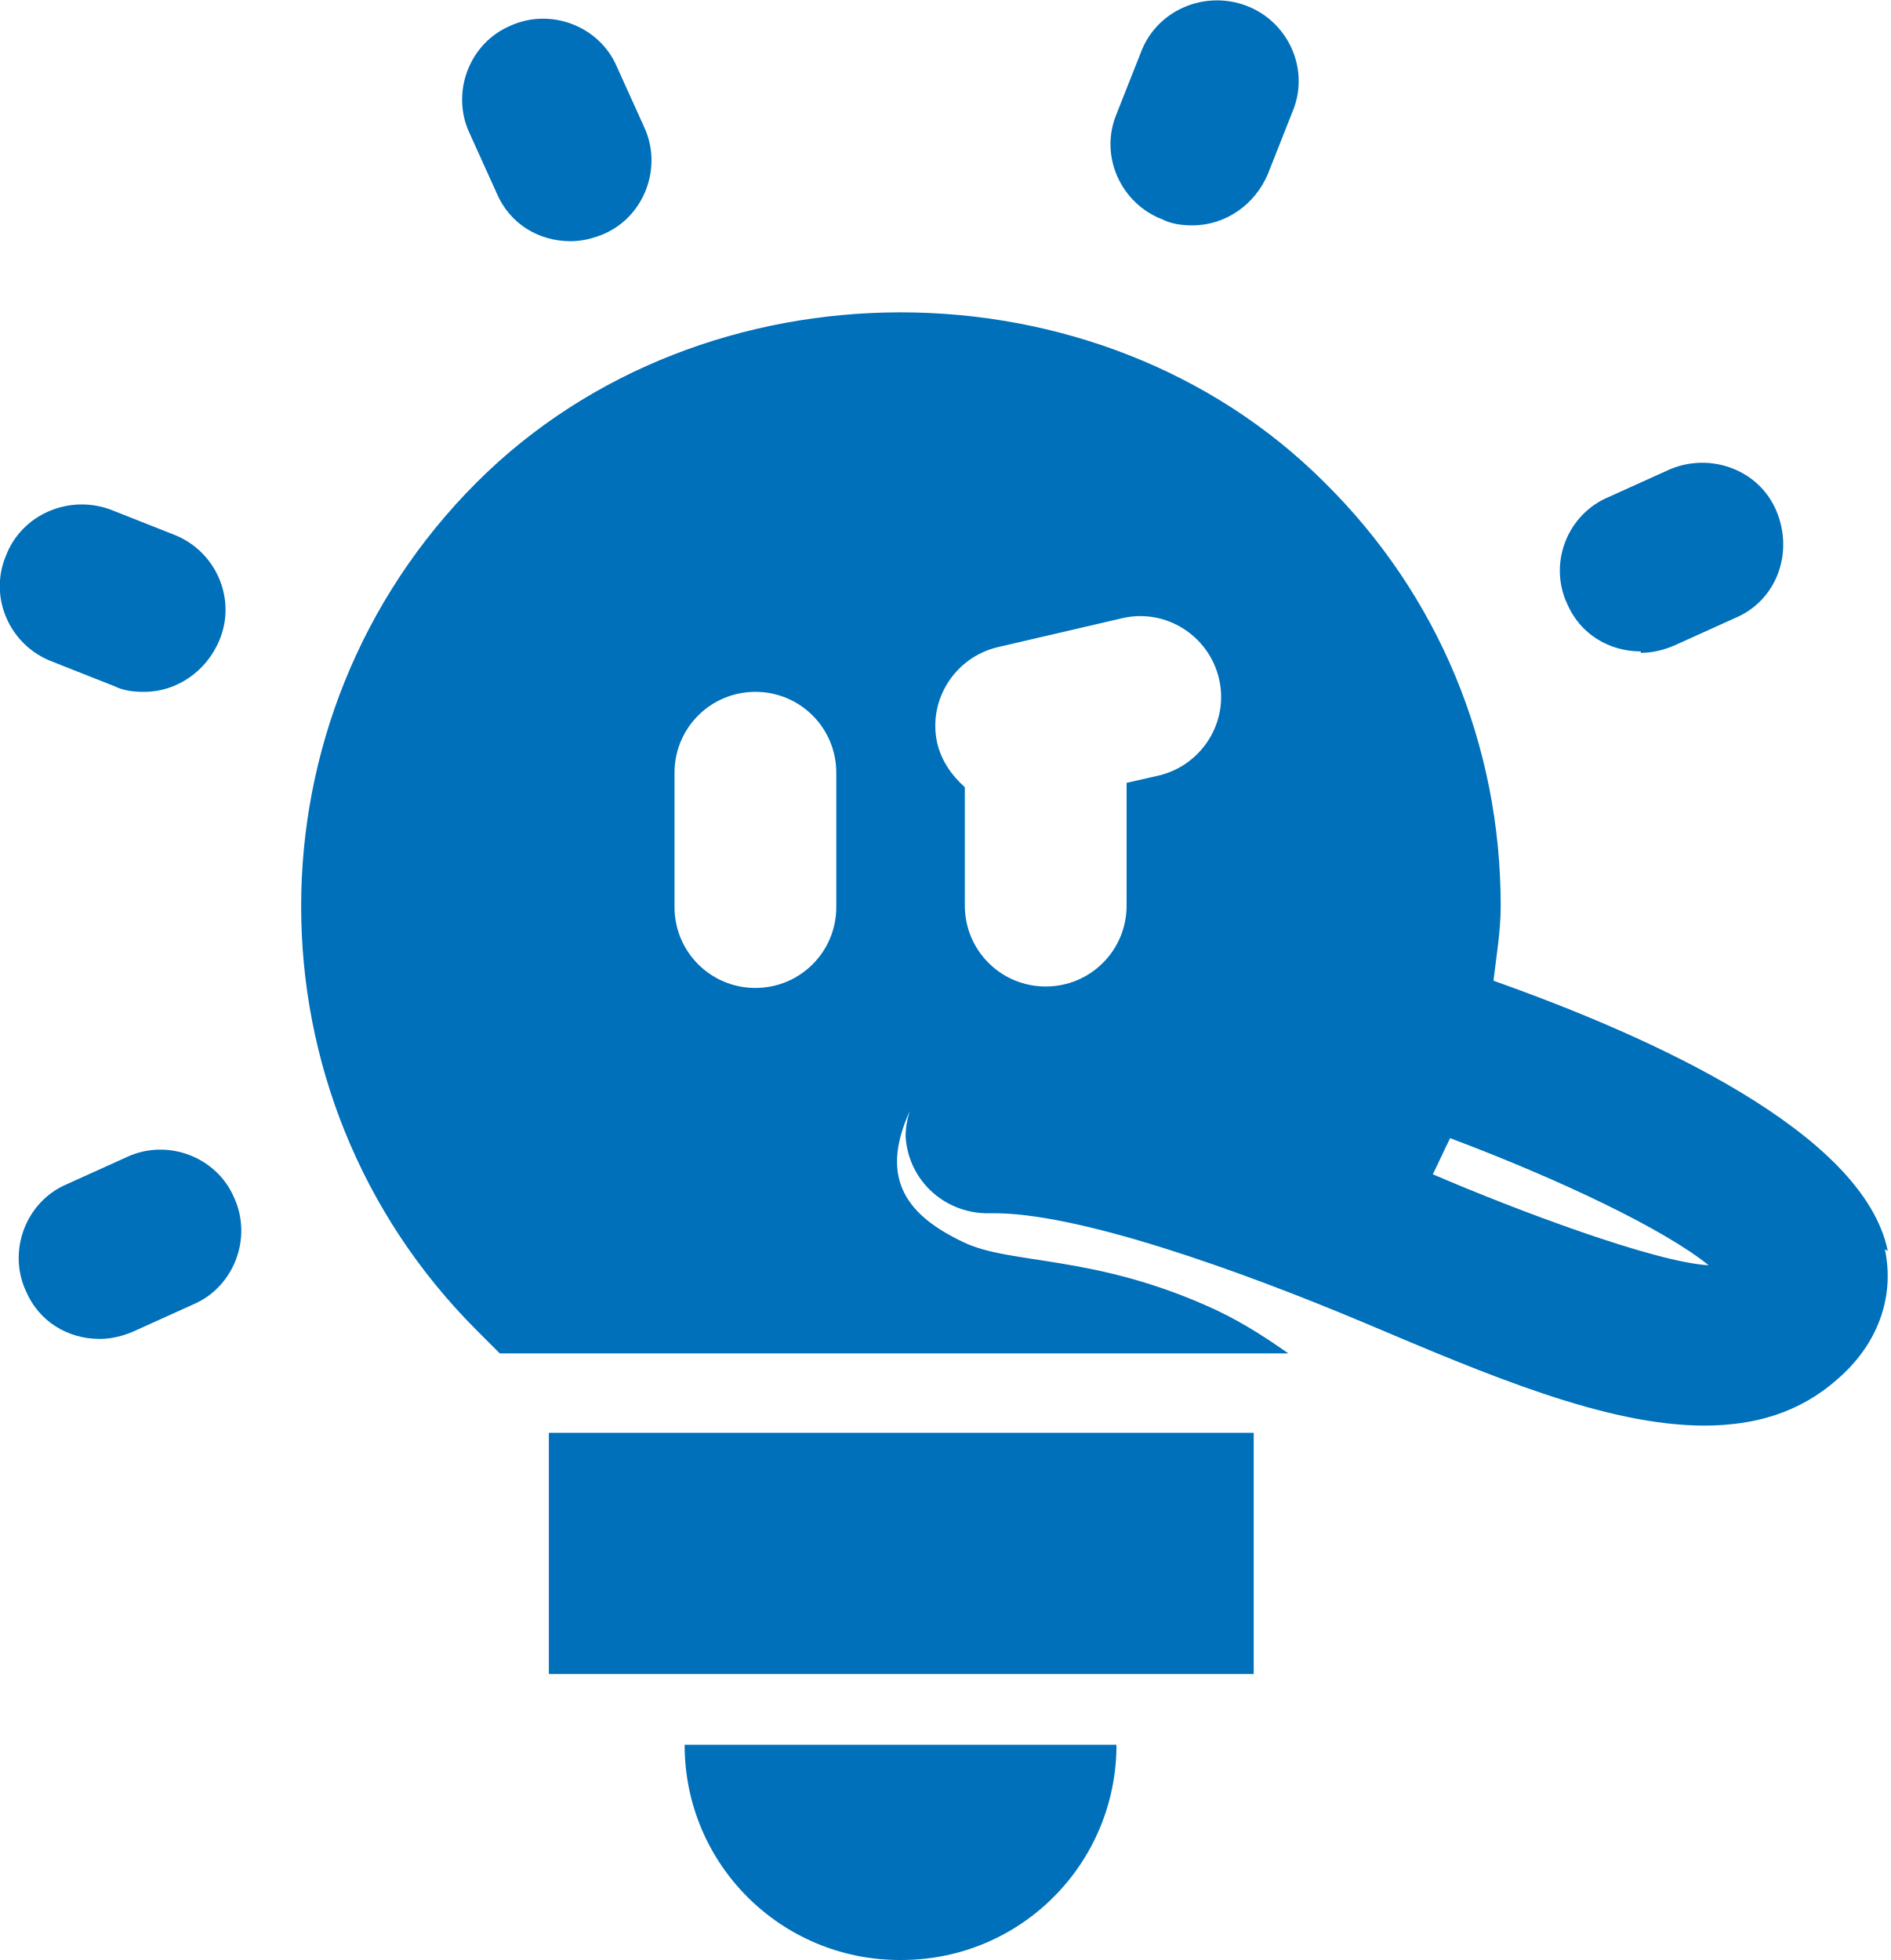
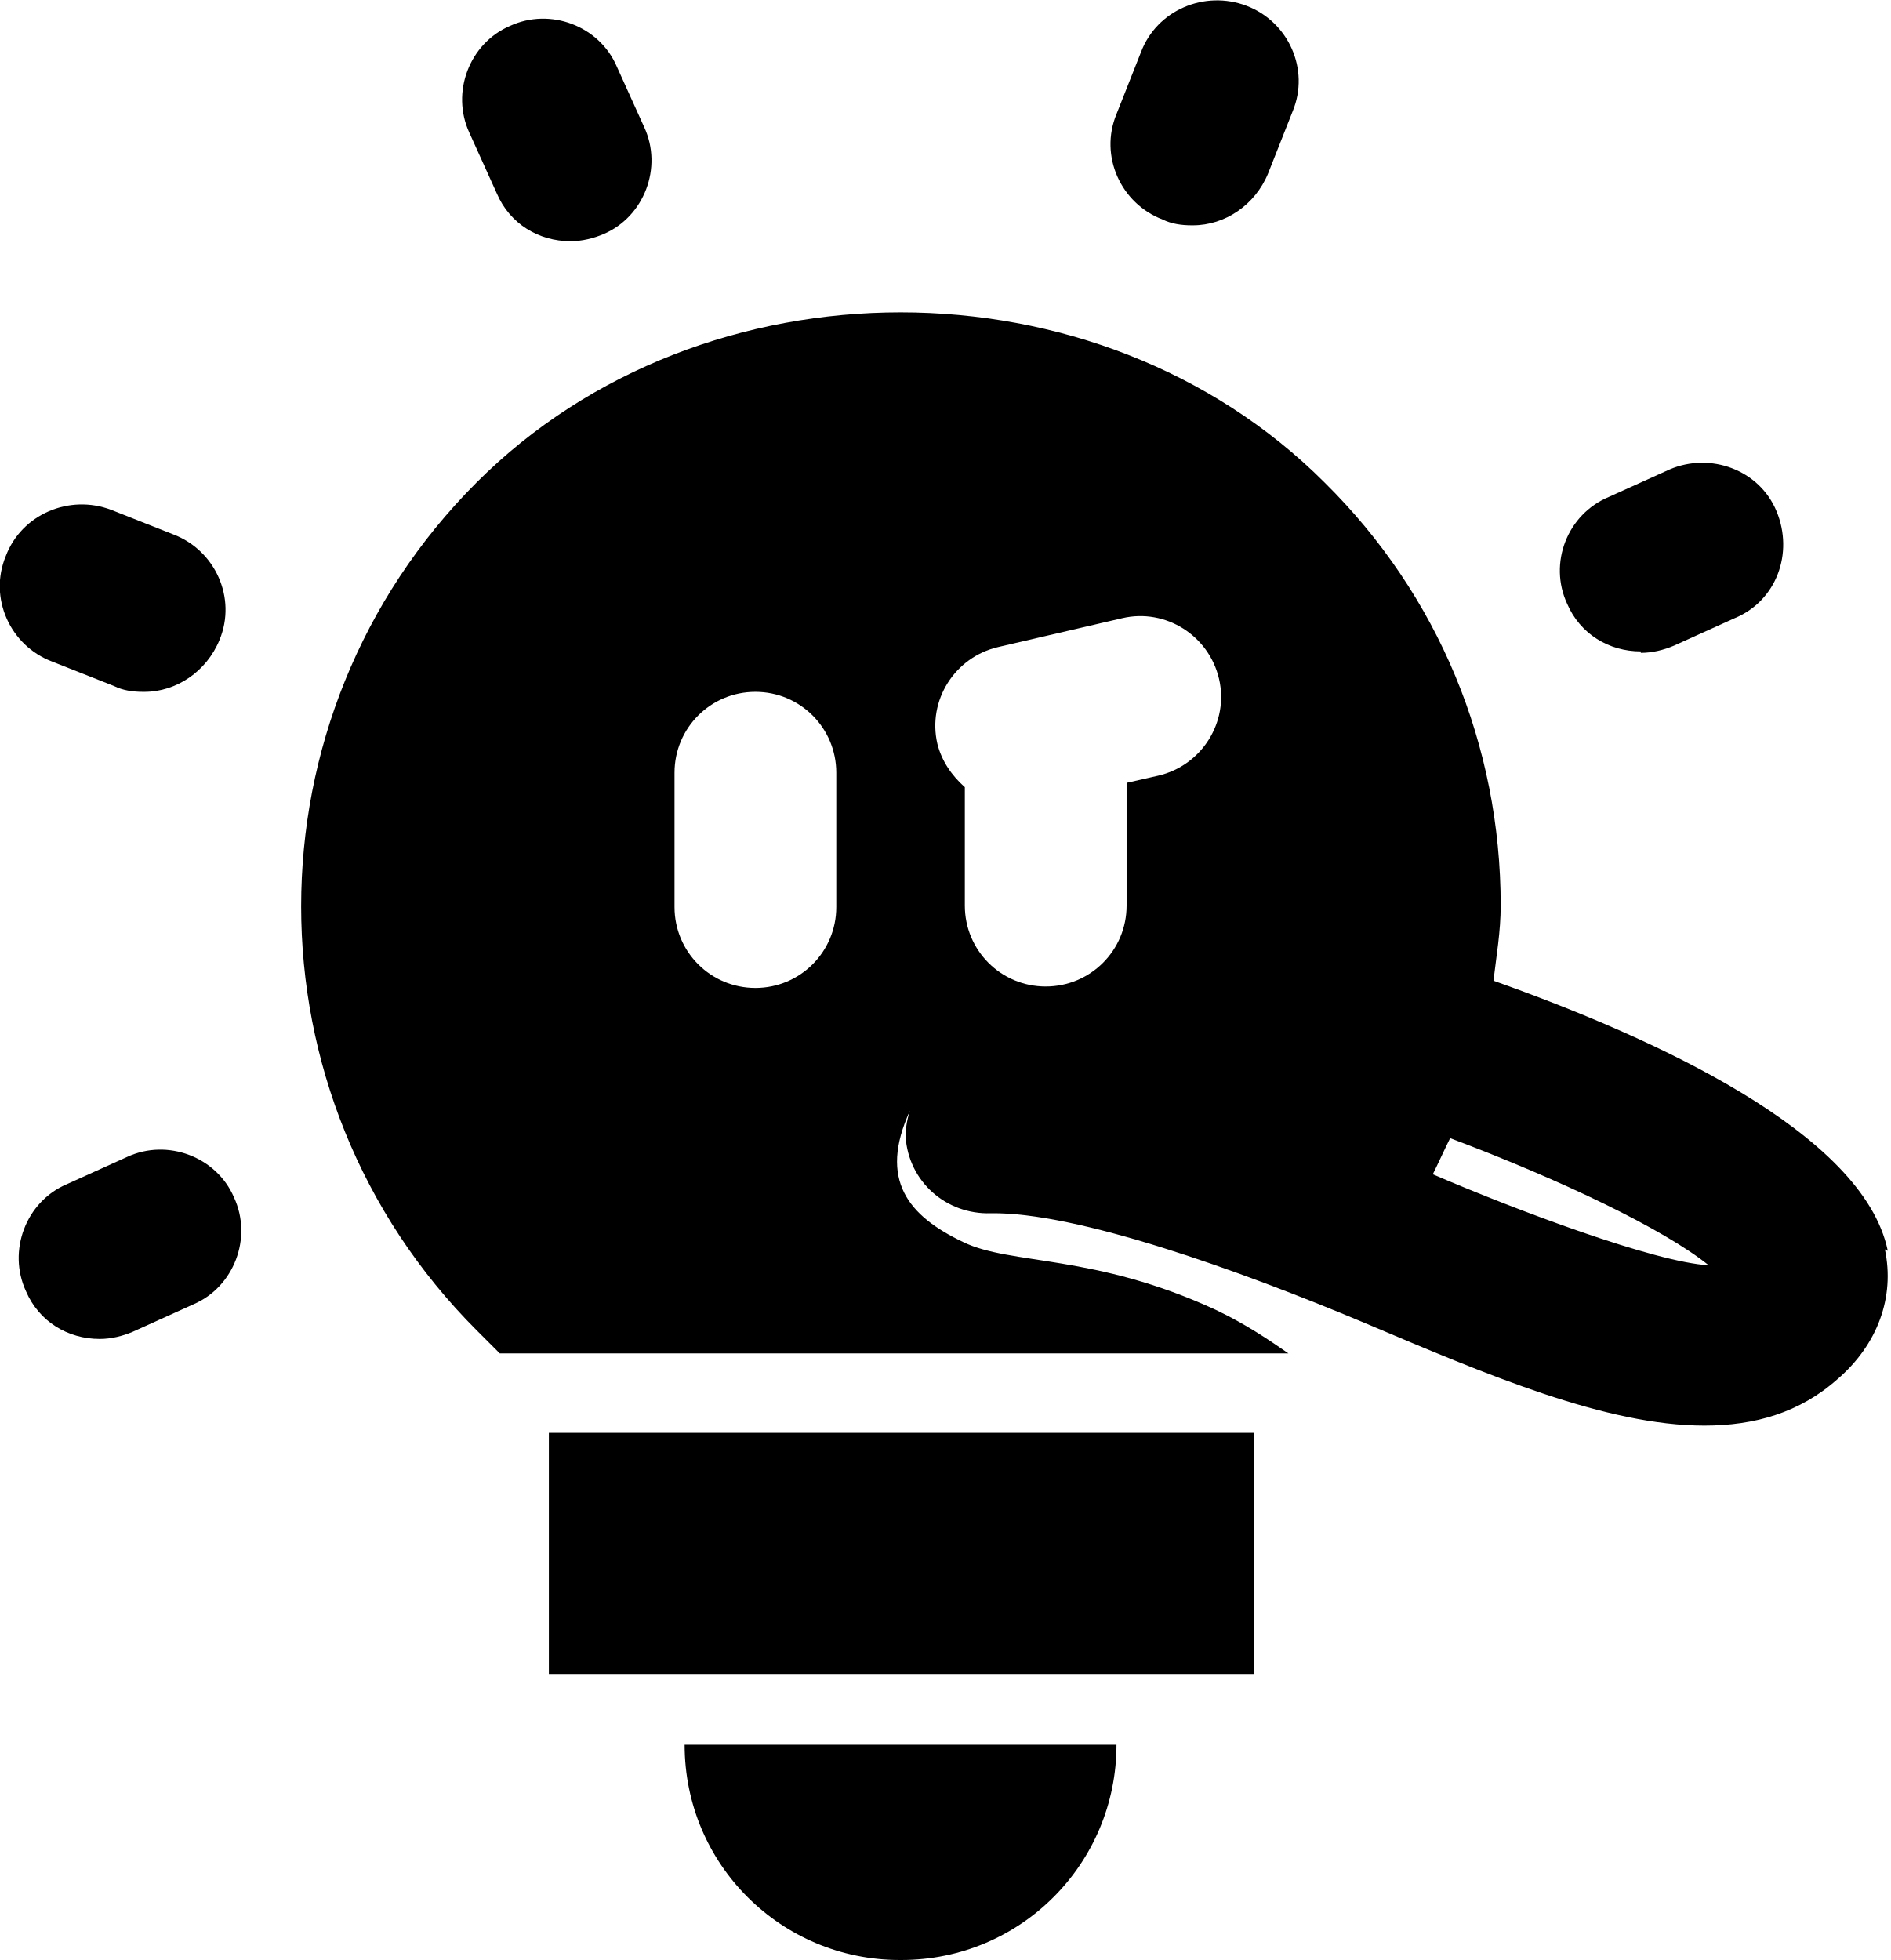
<svg xmlns="http://www.w3.org/2000/svg" id="Vrstva_2" data-name="Vrstva 2" viewBox="0 0 13.09 13.57">
  <defs>
    <style>
      .cls-1 {
-         fill: #0070bb;
+         fill: currentColor;
      }
    </style>
  </defs>
  <g id="ikonky">
    <g>
      <g>
        <g id="_Radiální_opakování_" data-name="&amp;lt;Radiální opakování&amp;gt;">
          <path class="cls-1" d="M.69,9.27c-.22,0-.42-.12-.51-.33-.13-.28,0-.62.28-.74l.42-.19c.28-.13.62,0,.74.28.13.28,0,.62-.28.74l-.42.19c-.07.03-.15.05-.23.05Z" />
        </g>
        <g id="_Radiální_opakování_-2" data-name="&amp;lt;Radiální opakování&amp;gt;">
          <path class="cls-1" d="M.99,4.79c-.07,0-.14-.01-.2-.04l-.43-.17c-.29-.11-.44-.44-.32-.73.11-.29.44-.43.73-.32l.43.17c.29.11.44.44.32.73-.09.22-.3.36-.52.36Z" />
        </g>
        <g id="_Radiální_opakování_-3" data-name="&amp;lt;Radiální opakování&amp;gt;">
          <path class="cls-1" d="M3.95,1.67c-.22,0-.42-.12-.51-.33l-.19-.42c-.13-.28,0-.62.28-.74.28-.13.62,0,.74.28l.19.42c.13.28,0,.62-.28.74-.07.03-.15.05-.23.05Z" />
        </g>
        <g id="_Radiální_opakování_-4" data-name="&amp;lt;Radiální opakování&amp;gt;">
          <path class="cls-1" d="M8.25,1.56c-.07,0-.14-.01-.2-.04-.29-.11-.44-.44-.32-.73l.17-.43c.11-.29.44-.43.73-.32.29.11.44.44.32.73l-.17.43c-.09.22-.3.36-.52.36Z" />
        </g>
        <g id="_Radiální_opakování_-5" data-name="&amp;lt;Radiální opakování&amp;gt;">
          <path class="cls-1" d="M11.36,4.51c-.22,0-.42-.12-.51-.33-.13-.28,0-.62.29-.74l.42-.19c.28-.12.62,0,.74.29s0,.62-.29.74l-.42.19c-.07.03-.15.05-.23.05Z" />
        </g>
      </g>
      <g>
        <rect class="cls-1" x="3.8" y="9.92" width="4.88" height="1.67" />
        <path class="cls-1" d="M6.24,13.57c.83,0,1.49-.67,1.49-1.49h-2.99c0,.83.67,1.49,1.49,1.49Z" />
        <path class="cls-1" d="M13.07,8.66c-.17-.82-1.63-1.48-2.73-1.87.02-.17.05-.34.05-.52,0-1.11-.43-2.15-1.22-2.93-1.57-1.57-4.3-1.57-5.87,0-1.62,1.62-1.62,4.25,0,5.87l.16.16h5.46c-.13-.09-.29-.2-.5-.3-.84-.39-1.42-.31-1.75-.47-.38-.18-.59-.43-.37-.91h0c-.02.06-.03.12-.03.18.02.31.28.54.59.53.59-.01,1.71.39,2.59.76.85.36,1.67.71,2.35.71.35,0,.66-.09.92-.32.28-.24.4-.57.33-.9ZM5.79,6.28c0,.31-.25.56-.56.56s-.56-.25-.56-.56v-.93c0-.31.25-.56.56-.56s.56.25.56.56v.93ZM6.91,4.48l.86-.2c.3-.07.6.12.67.42s-.12.6-.42.67l-.22.05v.85c0,.31-.25.56-.56.56s-.56-.25-.56-.56v-.82c-.09-.08-.16-.18-.19-.3-.07-.3.12-.6.42-.67ZM9.92,8.13c.04-.08.08-.17.12-.25.77.29,1.48.63,1.79.88-.37-.02-1.33-.38-1.91-.63Z" />
      </g>
    </g>
  </g>
</svg>
